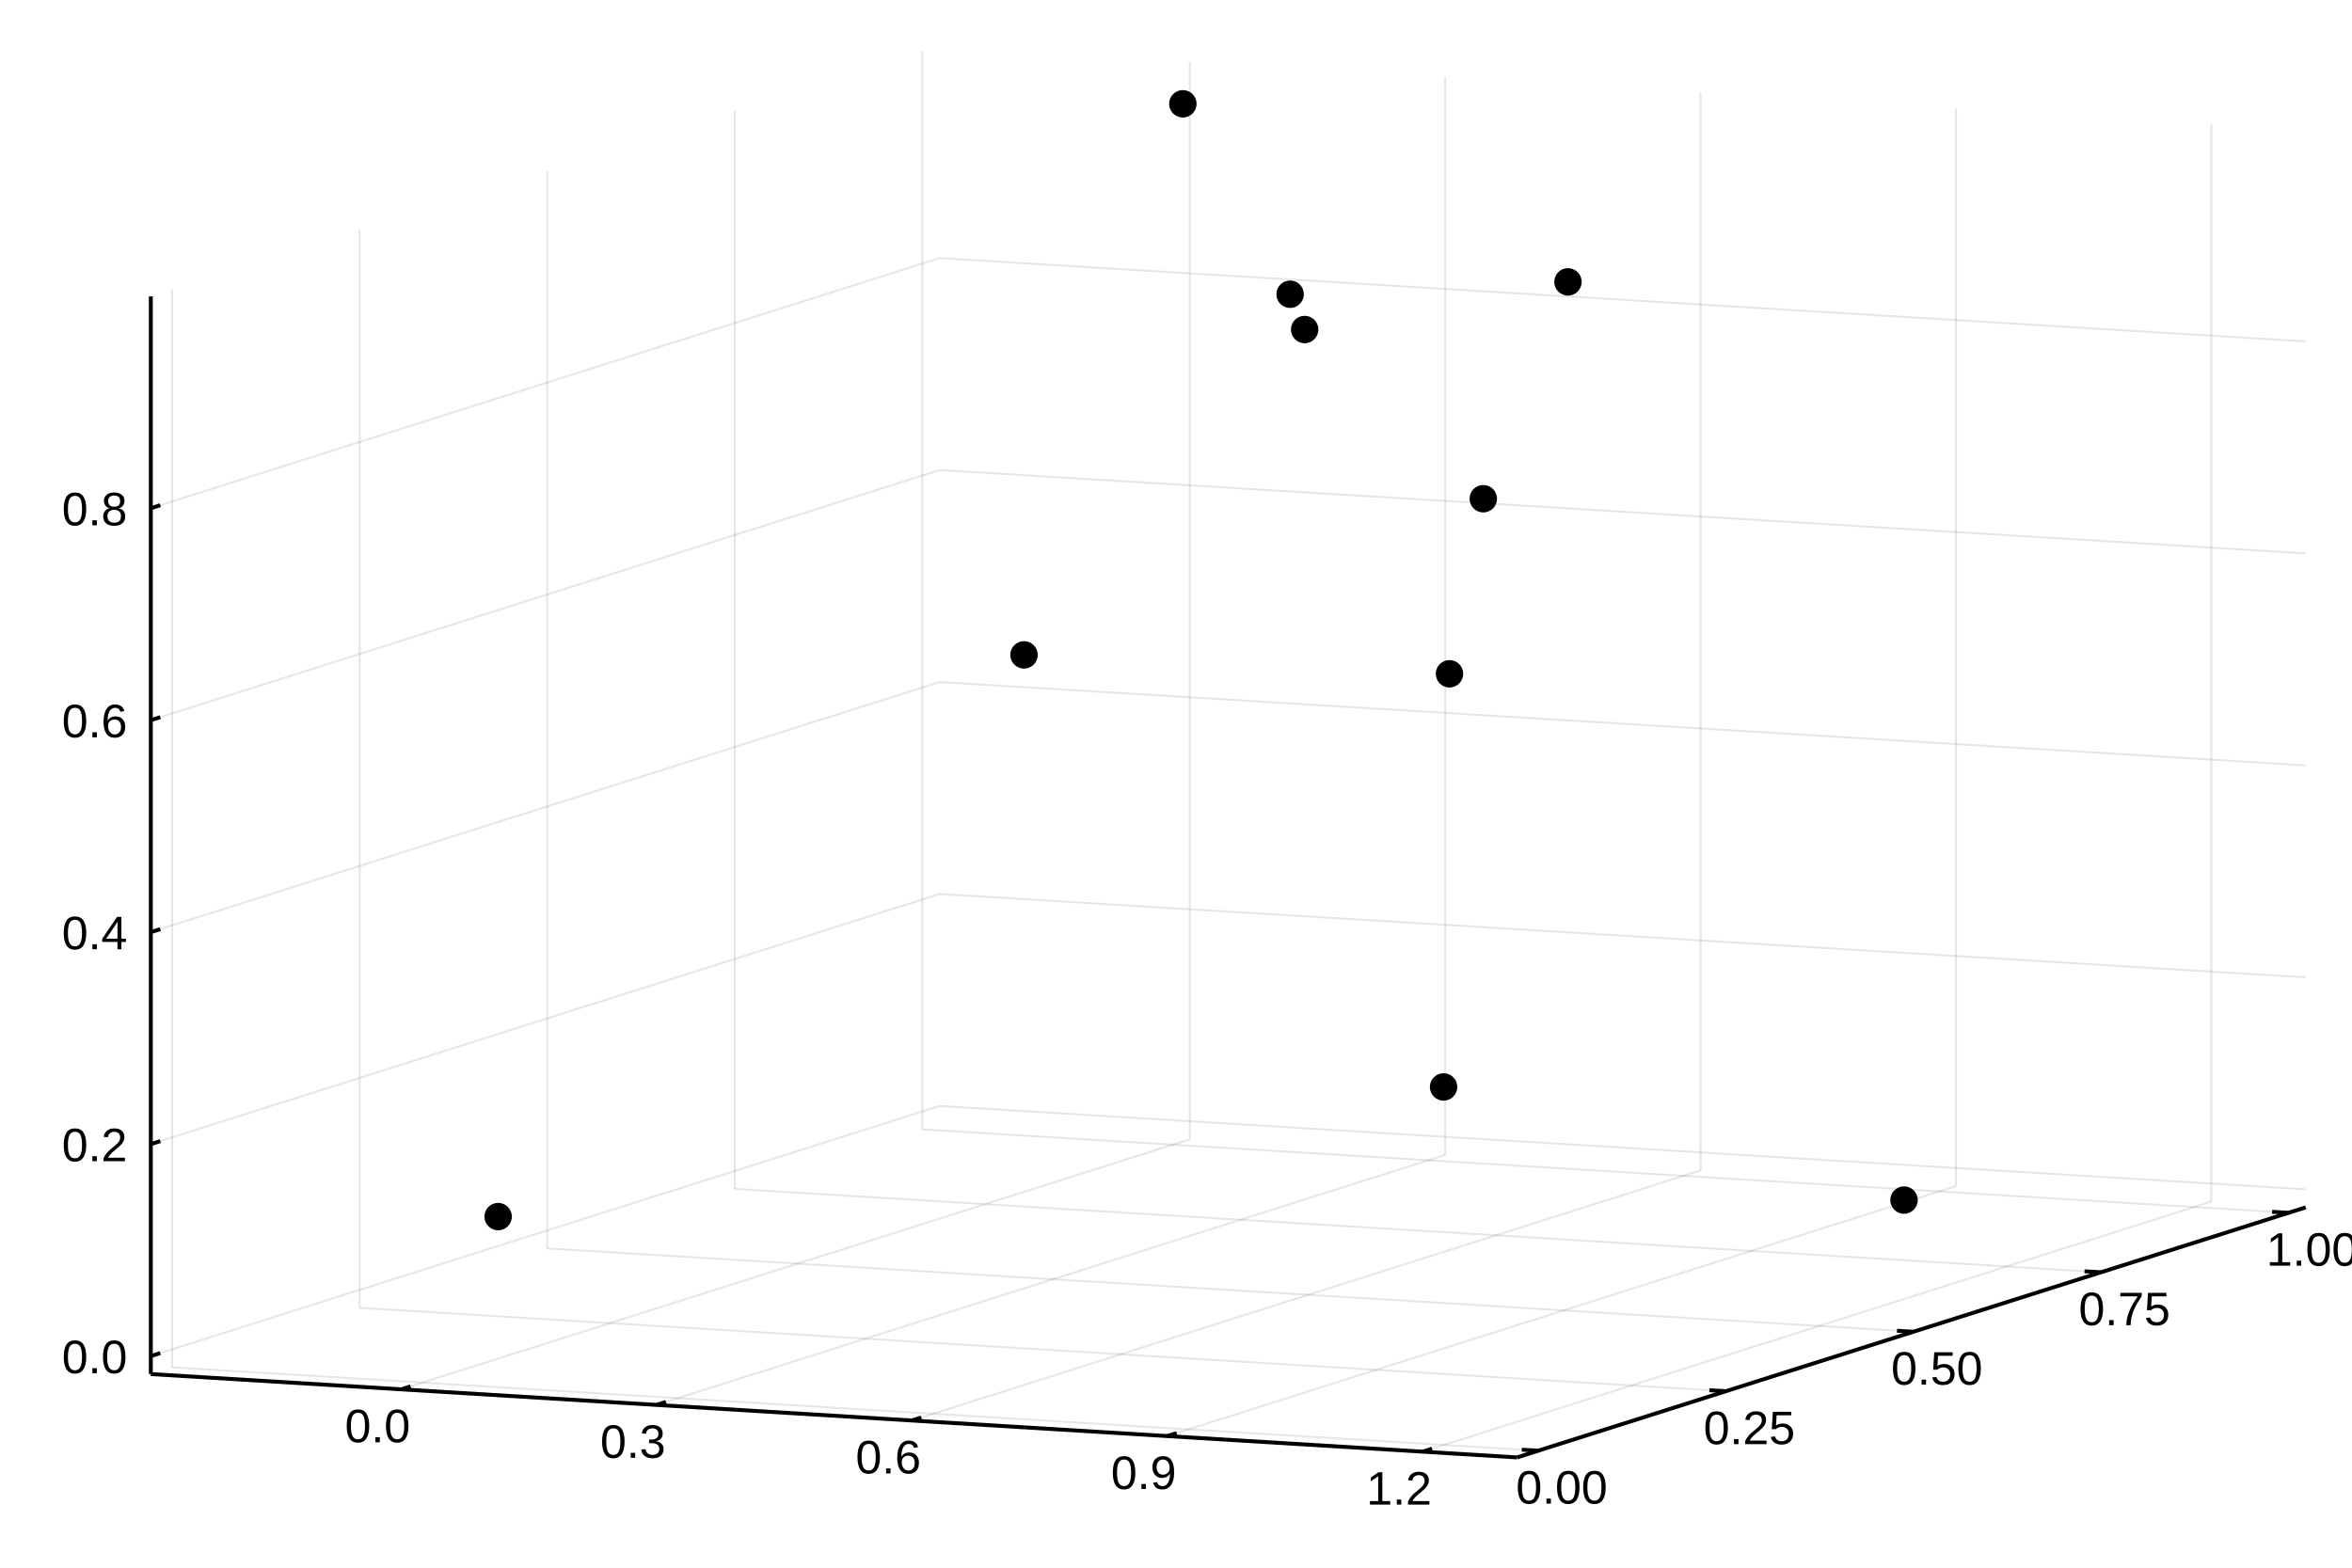
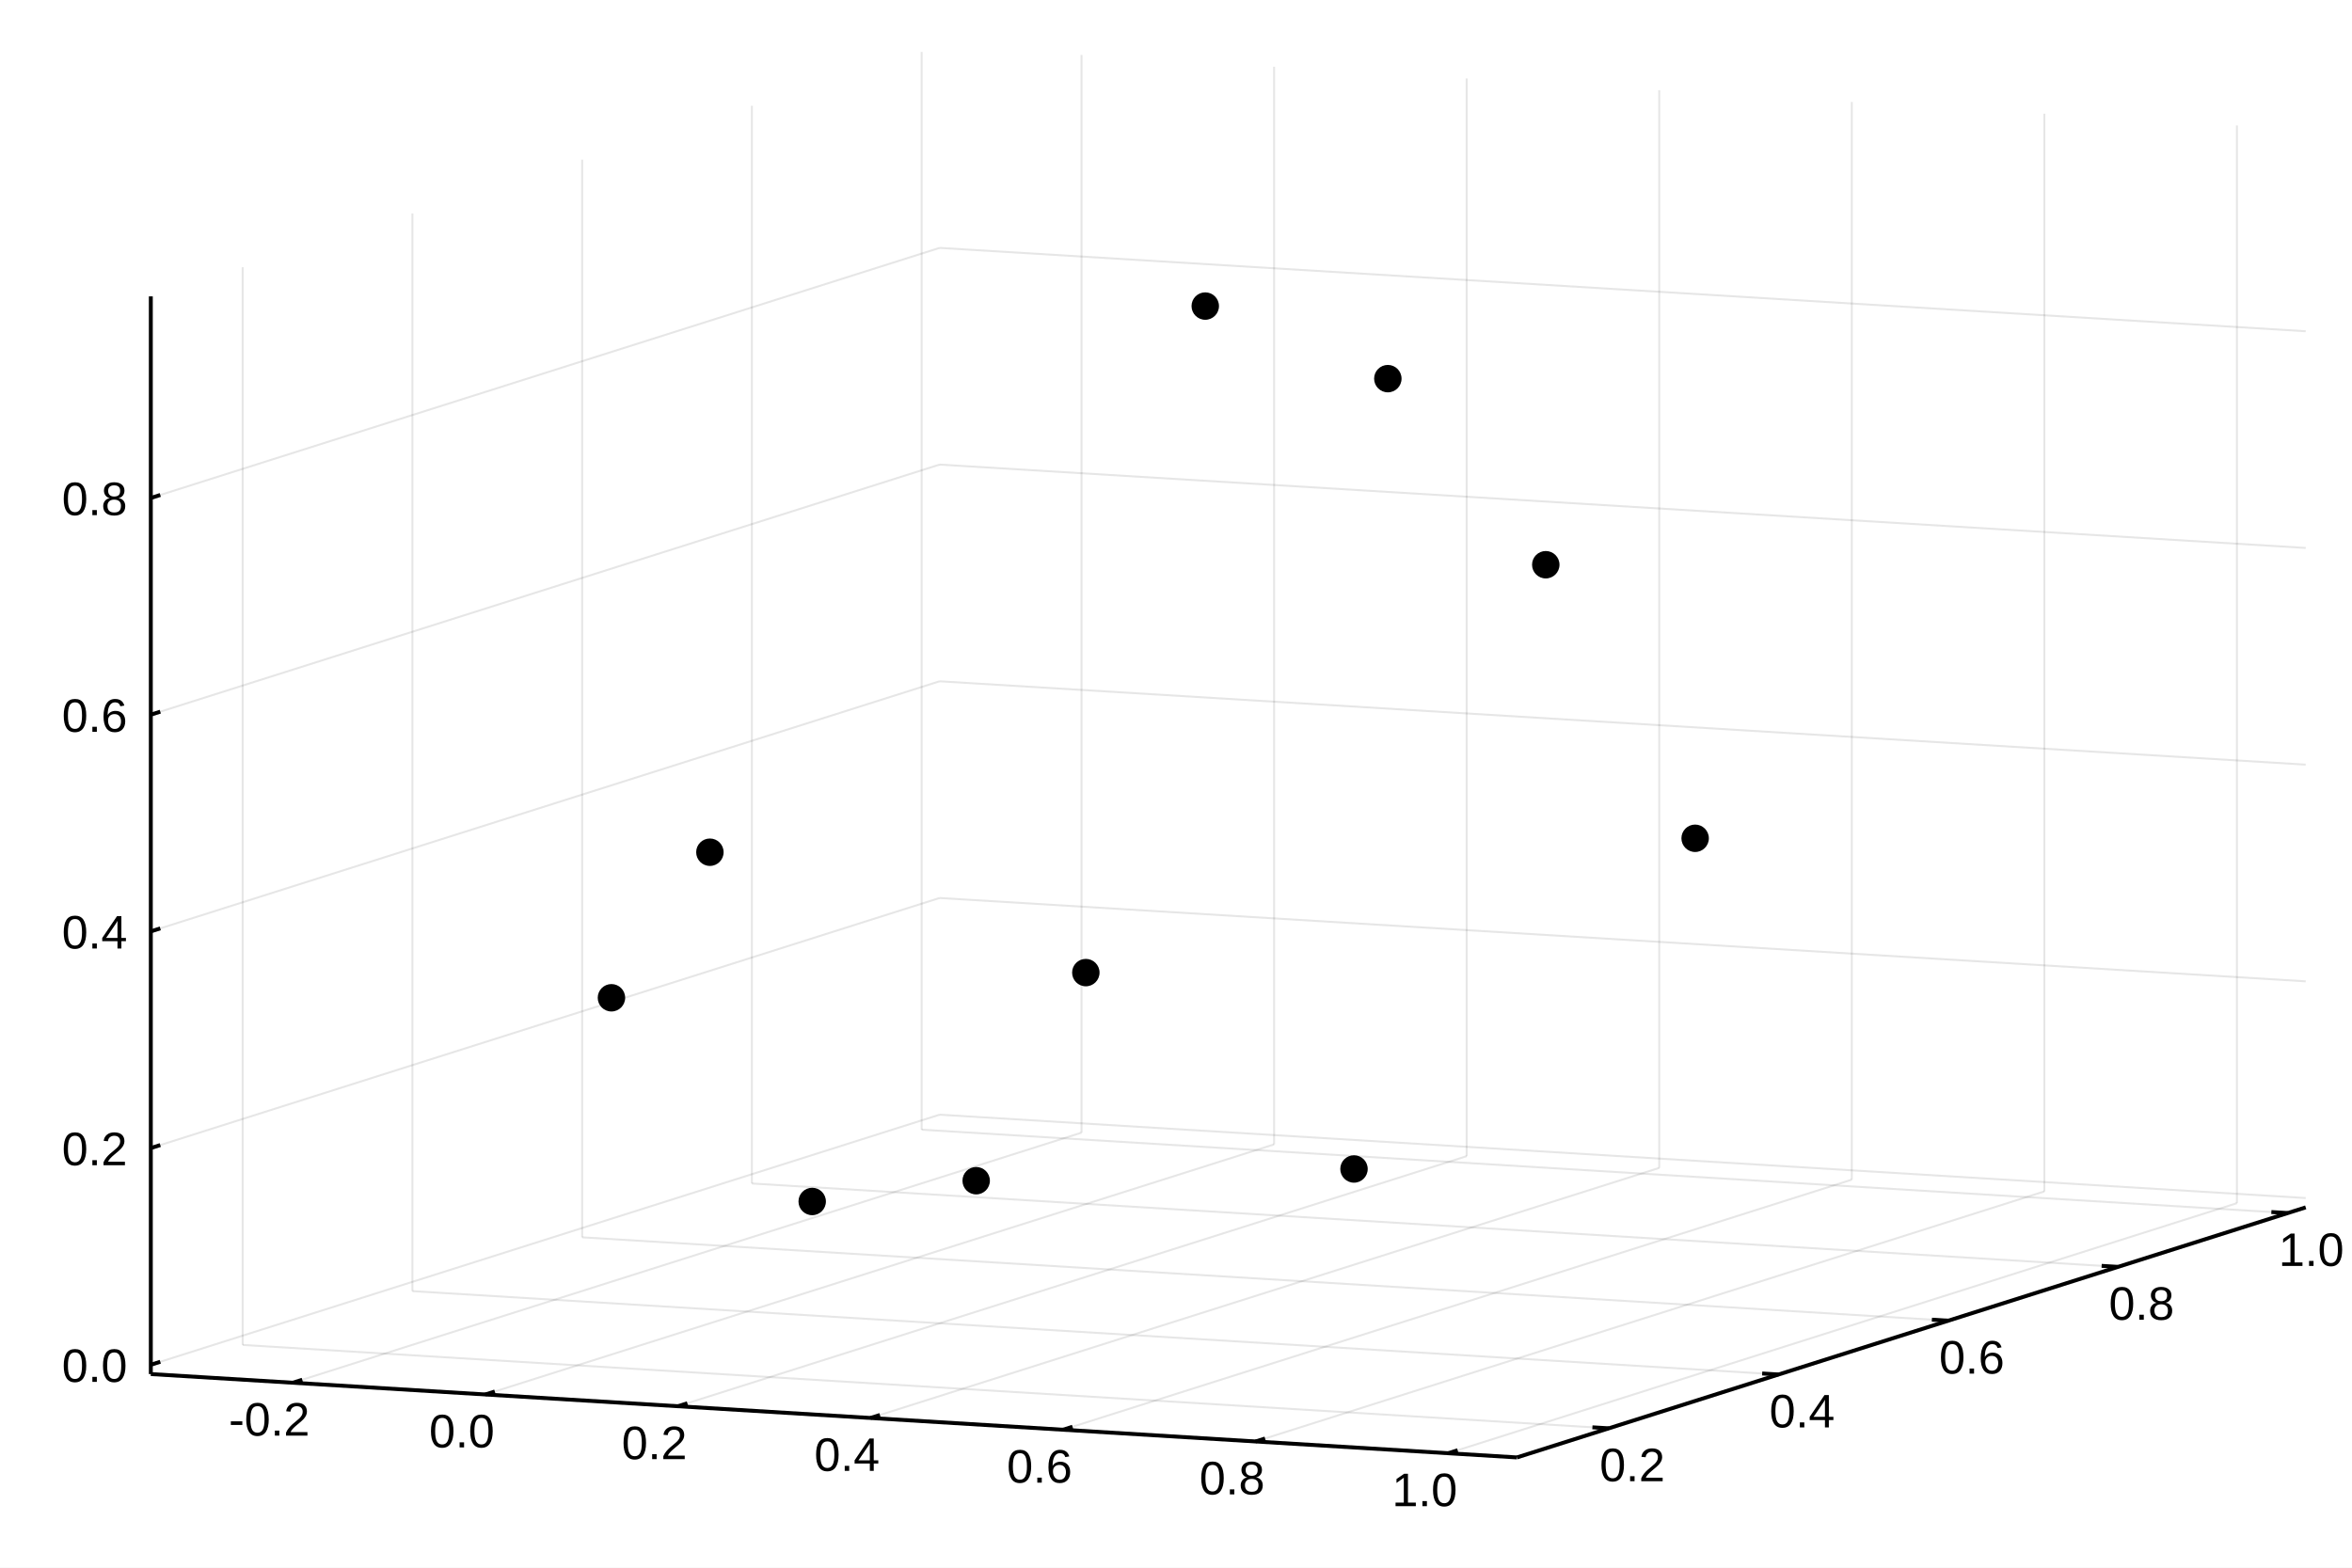
<svg xmlns="http://www.w3.org/2000/svg" width="600" height="400" viewBox="0 0 2400 1600">
  <defs>
-     <clipPath id="clip2700">
+     <clipPath id="clip9500">
      <rect x="0" y="0" width="2400" height="1600" />
    </clipPath>
  </defs>
-   <path clip-path="url(#clip2700)" d=" M0 1600 L2400 1600 L2400 0 L0 0  Z   " fill="#ffffff" fill-rule="evenodd" fill-opacity="1" />
+   <path clip-path="url(#clip9500)" d=" M0 1600 L2400 1600 L2400 0 L0 0  Z   " fill="#ffffff" fill-rule="evenodd" fill-opacity="1" />
  <defs>
-     <clipPath id="clip2701">
+     <clipPath id="clip9501">
      <rect x="480" y="0" width="1681" height="1600" />
    </clipPath>
  </defs>
  <defs>
-     <clipPath id="clip2702">
+     <clipPath id="clip9502">
      <rect x="153" y="47" width="2200" height="1441" />
    </clipPath>
  </defs>
-   <path clip-path="url(#clip2702)" d=" M153.898 1402.4 L153.898 302.48 L958.736 47.244 L2352.76 132.323 L2352.76 1232.24 L1547.92 1487.47 L153.898 1402.4  Z   " fill="#ffffff" fill-rule="evenodd" fill-opacity="1" />
-   <polyline clip-path="url(#clip2702)" style="stroke:#000000; stroke-width:2; stroke-opacity:0.1; fill:none" points="   409.292,1417.98 1214.13,1162.75    " />
-   <polyline clip-path="url(#clip2702)" style="stroke:#000000; stroke-width:2; stroke-opacity:0.1; fill:none" points="   1214.13,1162.75 1214.13,62.831    " />
-   <polyline clip-path="url(#clip2702)" style="stroke:#000000; stroke-width:2; stroke-opacity:0.1; fill:none" points="   669.869,1433.89 1474.71,1178.65    " />
-   <polyline clip-path="url(#clip2702)" style="stroke:#000000; stroke-width:2; stroke-opacity:0.1; fill:none" points="   1474.71,1178.65 1474.71,78.734    " />
-   <polyline clip-path="url(#clip2702)" style="stroke:#000000; stroke-width:2; stroke-opacity:0.1; fill:none" points="   930.446,1449.79 1735.28,1194.55    " />
-   <polyline clip-path="url(#clip2702)" style="stroke:#000000; stroke-width:2; stroke-opacity:0.1; fill:none" points="   1735.28,1194.55 1735.28,94.638    " />
-   <polyline clip-path="url(#clip2702)" style="stroke:#000000; stroke-width:2; stroke-opacity:0.1; fill:none" points="   1191.02,1465.69 1995.86,1210.46    " />
-   <polyline clip-path="url(#clip2702)" style="stroke:#000000; stroke-width:2; stroke-opacity:0.1; fill:none" points="   1995.86,1210.46 1995.86,110.541    " />
-   <polyline clip-path="url(#clip2702)" style="stroke:#000000; stroke-width:2; stroke-opacity:0.1; fill:none" points="   1451.6,1481.6 2256.44,1226.36    " />
-   <polyline clip-path="url(#clip2702)" style="stroke:#000000; stroke-width:2; stroke-opacity:0.1; fill:none" points="   2256.44,1226.36 2256.44,126.444    " />
-   <polyline clip-path="url(#clip2702)" style="stroke:#000000; stroke-width:2; stroke-opacity:0.1; fill:none" points="   1569.61,1480.6 175.589,1395.52    " />
-   <polyline clip-path="url(#clip2702)" style="stroke:#000000; stroke-width:2; stroke-opacity:0.1; fill:none" points="   175.589,1395.52 175.589,295.602    " />
-   <polyline clip-path="url(#clip2702)" style="stroke:#000000; stroke-width:2; stroke-opacity:0.1; fill:none" points="   1761.02,1419.9 366.997,1334.82    " />
-   <polyline clip-path="url(#clip2702)" style="stroke:#000000; stroke-width:2; stroke-opacity:0.1; fill:none" points="   366.997,1334.82 366.997,234.901    " />
-   <polyline clip-path="url(#clip2702)" style="stroke:#000000; stroke-width:2; stroke-opacity:0.1; fill:none" points="   1952.42,1359.19 558.405,1274.12    " />
-   <polyline clip-path="url(#clip2702)" style="stroke:#000000; stroke-width:2; stroke-opacity:0.1; fill:none" points="   558.405,1274.12 558.405,174.2    " />
-   <polyline clip-path="url(#clip2702)" style="stroke:#000000; stroke-width:2; stroke-opacity:0.1; fill:none" points="   2143.83,1298.49 749.813,1213.41    " />
-   <polyline clip-path="url(#clip2702)" style="stroke:#000000; stroke-width:2; stroke-opacity:0.1; fill:none" points="   749.813,1213.41 749.813,113.499    " />
-   <polyline clip-path="url(#clip2702)" style="stroke:#000000; stroke-width:2; stroke-opacity:0.1; fill:none" points="   2335.24,1237.79 941.221,1152.71    " />
-   <polyline clip-path="url(#clip2702)" style="stroke:#000000; stroke-width:2; stroke-opacity:0.1; fill:none" points="   941.221,1152.71 941.221,52.799    " />
-   <polyline clip-path="url(#clip2702)" style="stroke:#000000; stroke-width:2; stroke-opacity:0.1; fill:none" points="   153.898,1384.02 958.736,1128.79    " />
-   <polyline clip-path="url(#clip2702)" style="stroke:#000000; stroke-width:2; stroke-opacity:0.1; fill:none" points="   958.736,1128.79 2352.76,1213.87    " />
-   <polyline clip-path="url(#clip2702)" style="stroke:#000000; stroke-width:2; stroke-opacity:0.1; fill:none" points="   153.898,1167.68 958.736,912.444    " />
-   <polyline clip-path="url(#clip2702)" style="stroke:#000000; stroke-width:2; stroke-opacity:0.1; fill:none" points="   958.736,912.444 2352.76,997.523    " />
-   <polyline clip-path="url(#clip2702)" style="stroke:#000000; stroke-width:2; stroke-opacity:0.1; fill:none" points="   153.898,951.338 958.736,696.101    " />
-   <polyline clip-path="url(#clip2702)" style="stroke:#000000; stroke-width:2; stroke-opacity:0.1; fill:none" points="   958.736,696.101 2352.76,781.18    " />
-   <polyline clip-path="url(#clip2702)" style="stroke:#000000; stroke-width:2; stroke-opacity:0.1; fill:none" points="   153.898,734.995 958.736,479.758    " />
-   <polyline clip-path="url(#clip2702)" style="stroke:#000000; stroke-width:2; stroke-opacity:0.1; fill:none" points="   958.736,479.758 2352.76,564.837    " />
-   <polyline clip-path="url(#clip2702)" style="stroke:#000000; stroke-width:2; stroke-opacity:0.1; fill:none" points="   153.898,518.652 958.736,263.416    " />
-   <polyline clip-path="url(#clip2702)" style="stroke:#000000; stroke-width:2; stroke-opacity:0.1; fill:none" points="   958.736,263.416 2352.76,348.494    " />
-   <polyline clip-path="url(#clip2700)" style="stroke:#000000; stroke-width:4; stroke-opacity:1; fill:none" points="   153.898,1402.4 1547.92,1487.47    " />
-   <polyline clip-path="url(#clip2700)" style="stroke:#000000; stroke-width:4; stroke-opacity:1; fill:none" points="   1547.92,1487.47 2352.76,1232.24    " />
-   <polyline clip-path="url(#clip2700)" style="stroke:#000000; stroke-width:4; stroke-opacity:1; fill:none" points="   153.898,1402.4 153.898,302.48    " />
-   <polyline clip-path="url(#clip2700)" style="stroke:#000000; stroke-width:4; stroke-opacity:1; fill:none" points="   409.292,1417.98 418.95,1414.92    " />
-   <polyline clip-path="url(#clip2700)" style="stroke:#000000; stroke-width:4; stroke-opacity:1; fill:none" points="   669.869,1433.89 679.527,1430.82    " />
-   <polyline clip-path="url(#clip2700)" style="stroke:#000000; stroke-width:4; stroke-opacity:1; fill:none" points="   930.446,1449.79 940.104,1446.73    " />
-   <polyline clip-path="url(#clip2700)" style="stroke:#000000; stroke-width:4; stroke-opacity:1; fill:none" points="   1191.02,1465.69 1200.68,1462.63    " />
-   <polyline clip-path="url(#clip2700)" style="stroke:#000000; stroke-width:4; stroke-opacity:1; fill:none" points="   1451.6,1481.6 1461.26,1478.53    " />
-   <polyline clip-path="url(#clip2700)" style="stroke:#000000; stroke-width:4; stroke-opacity:1; fill:none" points="   1569.61,1480.6 1552.88,1479.57    " />
-   <polyline clip-path="url(#clip2700)" style="stroke:#000000; stroke-width:4; stroke-opacity:1; fill:none" points="   1761.02,1419.9 1744.29,1418.87    " />
-   <polyline clip-path="url(#clip2700)" style="stroke:#000000; stroke-width:4; stroke-opacity:1; fill:none" points="   1952.42,1359.19 1935.7,1358.17    " />
-   <polyline clip-path="url(#clip2700)" style="stroke:#000000; stroke-width:4; stroke-opacity:1; fill:none" points="   2143.83,1298.49 2127.1,1297.47    " />
-   <polyline clip-path="url(#clip2700)" style="stroke:#000000; stroke-width:4; stroke-opacity:1; fill:none" points="   2335.24,1237.79 2318.51,1236.77    " />
-   <polyline clip-path="url(#clip2700)" style="stroke:#000000; stroke-width:4; stroke-opacity:1; fill:none" points="   153.898,1384.02 163.556,1380.96    " />
-   <polyline clip-path="url(#clip2700)" style="stroke:#000000; stroke-width:4; stroke-opacity:1; fill:none" points="   153.898,1167.68 163.556,1164.62    " />
-   <polyline clip-path="url(#clip2700)" style="stroke:#000000; stroke-width:4; stroke-opacity:1; fill:none" points="   153.898,951.338 163.556,948.275    " />
-   <polyline clip-path="url(#clip2700)" style="stroke:#000000; stroke-width:4; stroke-opacity:1; fill:none" points="   153.898,734.995 163.556,731.932    " />
-   <polyline clip-path="url(#clip2700)" style="stroke:#000000; stroke-width:4; stroke-opacity:1; fill:none" points="   153.898,518.652 163.556,515.589    " />
-   <g clip-path="url(#clip2700)">
-     <text style="fill:#000000; fill-opacity:1; font-family:Arial,Helvetica Neue,Helvetica,sans-serif; font-size:48px; text-anchor:middle;" transform="rotate(0, 385.292, 1471.98)" x="385.292" y="1471.98">0.0</text>
+   <path clip-path="url(#clip9502)" d=" M153.898 1402.4 L153.898 302.48 L958.736 47.244 L2352.76 132.323 L2352.76 1232.24 L1547.92 1487.47 L153.898 1402.4  Z   " fill="#ffffff" fill-rule="evenodd" fill-opacity="1" />
+   <polyline clip-path="url(#clip9502)" style="stroke:#000000; stroke-width:2; stroke-opacity:0.1; fill:none" points="   298.761,1411.24 1103.6,1156    " />
+   <polyline clip-path="url(#clip9502)" style="stroke:#000000; stroke-width:2; stroke-opacity:0.1; fill:none" points="   1103.6,1156 1103.6,56.085    " />
+   <polyline clip-path="url(#clip9502)" style="stroke:#000000; stroke-width:2; stroke-opacity:0.1; fill:none" points="   495.258,1423.23 1300.1,1167.99    " />
+   <polyline clip-path="url(#clip9502)" style="stroke:#000000; stroke-width:2; stroke-opacity:0.1; fill:none" points="   1300.1,1167.99 1300.1,68.078    " />
+   <polyline clip-path="url(#clip9502)" style="stroke:#000000; stroke-width:2; stroke-opacity:0.1; fill:none" points="   691.755,1435.22 1496.59,1179.99    " />
+   <polyline clip-path="url(#clip9502)" style="stroke:#000000; stroke-width:2; stroke-opacity:0.1; fill:none" points="   1496.59,1179.99 1496.59,80.07    " />
+   <polyline clip-path="url(#clip9502)" style="stroke:#000000; stroke-width:2; stroke-opacity:0.1; fill:none" points="   888.252,1447.21 1693.09,1191.98    " />
+   <polyline clip-path="url(#clip9502)" style="stroke:#000000; stroke-width:2; stroke-opacity:0.1; fill:none" points="   1693.09,1191.98 1693.09,92.063    " />
+   <polyline clip-path="url(#clip9502)" style="stroke:#000000; stroke-width:2; stroke-opacity:0.1; fill:none" points="   1084.75,1459.21 1889.59,1203.97    " />
+   <polyline clip-path="url(#clip9502)" style="stroke:#000000; stroke-width:2; stroke-opacity:0.1; fill:none" points="   1889.59,1203.97 1889.59,104.055    " />
+   <polyline clip-path="url(#clip9502)" style="stroke:#000000; stroke-width:2; stroke-opacity:0.1; fill:none" points="   1281.25,1471.2 2086.08,1215.96    " />
+   <polyline clip-path="url(#clip9502)" style="stroke:#000000; stroke-width:2; stroke-opacity:0.1; fill:none" points="   2086.08,1215.96 2086.08,116.048    " />
+   <polyline clip-path="url(#clip9502)" style="stroke:#000000; stroke-width:2; stroke-opacity:0.1; fill:none" points="   1477.74,1483.19 2282.58,1227.96    " />
+   <polyline clip-path="url(#clip9502)" style="stroke:#000000; stroke-width:2; stroke-opacity:0.1; fill:none" points="   2282.58,1227.96 2282.58,128.04    " />
+   <polyline clip-path="url(#clip9502)" style="stroke:#000000; stroke-width:2; stroke-opacity:0.1; fill:none" points="   1641.64,1457.75 247.623,1372.67    " />
+   <polyline clip-path="url(#clip9502)" style="stroke:#000000; stroke-width:2; stroke-opacity:0.1; fill:none" points="   247.623,1372.67 247.623,272.758    " />
+   <polyline clip-path="url(#clip9502)" style="stroke:#000000; stroke-width:2; stroke-opacity:0.1; fill:none" points="   1814.85,1402.82 420.828,1317.75    " />
+   <polyline clip-path="url(#clip9502)" style="stroke:#000000; stroke-width:2; stroke-opacity:0.1; fill:none" points="   420.828,1317.75 420.828,217.83    " />
+   <polyline clip-path="url(#clip9502)" style="stroke:#000000; stroke-width:2; stroke-opacity:0.1; fill:none" points="   1988.05,1347.9 594.032,1262.82    " />
+   <polyline clip-path="url(#clip9502)" style="stroke:#000000; stroke-width:2; stroke-opacity:0.1; fill:none" points="   594.032,1262.82 594.032,162.902    " />
+   <polyline clip-path="url(#clip9502)" style="stroke:#000000; stroke-width:2; stroke-opacity:0.1; fill:none" points="   2161.26,1292.97 767.237,1207.89    " />
+   <polyline clip-path="url(#clip9502)" style="stroke:#000000; stroke-width:2; stroke-opacity:0.1; fill:none" points="   767.237,1207.89 767.237,107.974    " />
+   <polyline clip-path="url(#clip9502)" style="stroke:#000000; stroke-width:2; stroke-opacity:0.1; fill:none" points="   2334.46,1238.04 940.442,1152.96    " />
+   <polyline clip-path="url(#clip9502)" style="stroke:#000000; stroke-width:2; stroke-opacity:0.1; fill:none" points="   940.442,1152.96 940.442,53.045    " />
+   <polyline clip-path="url(#clip9502)" style="stroke:#000000; stroke-width:2; stroke-opacity:0.1; fill:none" points="   153.898,1392.9 958.736,1137.66    " />
+   <polyline clip-path="url(#clip9502)" style="stroke:#000000; stroke-width:2; stroke-opacity:0.1; fill:none" points="   958.736,1137.66 2352.76,1222.74    " />
+   <polyline clip-path="url(#clip9502)" style="stroke:#000000; stroke-width:2; stroke-opacity:0.1; fill:none" points="   153.898,1171.73 958.736,916.496    " />
+   <polyline clip-path="url(#clip9502)" style="stroke:#000000; stroke-width:2; stroke-opacity:0.1; fill:none" points="   958.736,916.496 2352.76,1001.57    " />
+   <polyline clip-path="url(#clip9502)" style="stroke:#000000; stroke-width:2; stroke-opacity:0.1; fill:none" points="   153.898,950.567 958.736,695.33    " />
+   <polyline clip-path="url(#clip9502)" style="stroke:#000000; stroke-width:2; stroke-opacity:0.1; fill:none" points="   958.736,695.33 2352.76,780.409    " />
+   <polyline clip-path="url(#clip9502)" style="stroke:#000000; stroke-width:2; stroke-opacity:0.1; fill:none" points="   153.898,729.401 958.736,474.165    " />
+   <polyline clip-path="url(#clip9502)" style="stroke:#000000; stroke-width:2; stroke-opacity:0.1; fill:none" points="   958.736,474.165 2352.76,559.244    " />
+   <polyline clip-path="url(#clip9502)" style="stroke:#000000; stroke-width:2; stroke-opacity:0.1; fill:none" points="   153.898,508.236 958.736,253    " />
+   <polyline clip-path="url(#clip9502)" style="stroke:#000000; stroke-width:2; stroke-opacity:0.1; fill:none" points="   958.736,253 2352.76,338.079    " />
+   <polyline clip-path="url(#clip9500)" style="stroke:#000000; stroke-width:4; stroke-opacity:1; fill:none" points="   153.898,1402.4 1547.92,1487.47    " />
+   <polyline clip-path="url(#clip9500)" style="stroke:#000000; stroke-width:4; stroke-opacity:1; fill:none" points="   1547.92,1487.47 2352.76,1232.24    " />
+   <polyline clip-path="url(#clip9500)" style="stroke:#000000; stroke-width:4; stroke-opacity:1; fill:none" points="   153.898,1402.4 153.898,302.48    " />
+   <polyline clip-path="url(#clip9500)" style="stroke:#000000; stroke-width:4; stroke-opacity:1; fill:none" points="   298.761,1411.24 308.419,1408.17    " />
+   <polyline clip-path="url(#clip9500)" style="stroke:#000000; stroke-width:4; stroke-opacity:1; fill:none" points="   495.258,1423.23 504.916,1420.17    " />
+   <polyline clip-path="url(#clip9500)" style="stroke:#000000; stroke-width:4; stroke-opacity:1; fill:none" points="   691.755,1435.22 701.413,1432.16    " />
+   <polyline clip-path="url(#clip9500)" style="stroke:#000000; stroke-width:4; stroke-opacity:1; fill:none" points="   888.252,1447.21 897.91,1444.15    " />
+   <polyline clip-path="url(#clip9500)" style="stroke:#000000; stroke-width:4; stroke-opacity:1; fill:none" points="   1084.75,1459.21 1094.41,1456.14    " />
+   <polyline clip-path="url(#clip9500)" style="stroke:#000000; stroke-width:4; stroke-opacity:1; fill:none" points="   1281.25,1471.2 1290.9,1468.14    " />
+   <polyline clip-path="url(#clip9500)" style="stroke:#000000; stroke-width:4; stroke-opacity:1; fill:none" points="   1477.74,1483.19 1487.4,1480.13    " />
+   <polyline clip-path="url(#clip9500)" style="stroke:#000000; stroke-width:4; stroke-opacity:1; fill:none" points="   1641.64,1457.75 1624.91,1456.73    " />
+   <polyline clip-path="url(#clip9500)" style="stroke:#000000; stroke-width:4; stroke-opacity:1; fill:none" points="   1814.85,1402.82 1798.12,1401.8    " />
+   <polyline clip-path="url(#clip9500)" style="stroke:#000000; stroke-width:4; stroke-opacity:1; fill:none" points="   1988.05,1347.9 1971.32,1346.87    " />
+   <polyline clip-path="url(#clip9500)" style="stroke:#000000; stroke-width:4; stroke-opacity:1; fill:none" points="   2161.26,1292.97 2144.53,1291.95    " />
+   <polyline clip-path="url(#clip9500)" style="stroke:#000000; stroke-width:4; stroke-opacity:1; fill:none" points="   2334.46,1238.04 2317.73,1237.02    " />
+   <polyline clip-path="url(#clip9500)" style="stroke:#000000; stroke-width:4; stroke-opacity:1; fill:none" points="   153.898,1392.9 163.556,1389.83    " />
+   <polyline clip-path="url(#clip9500)" style="stroke:#000000; stroke-width:4; stroke-opacity:1; fill:none" points="   153.898,1171.73 163.556,1168.67    " />
+   <polyline clip-path="url(#clip9500)" style="stroke:#000000; stroke-width:4; stroke-opacity:1; fill:none" points="   153.898,950.567 163.556,947.504    " />
+   <polyline clip-path="url(#clip9500)" style="stroke:#000000; stroke-width:4; stroke-opacity:1; fill:none" points="   153.898,729.401 163.556,726.339    " />
+   <polyline clip-path="url(#clip9500)" style="stroke:#000000; stroke-width:4; stroke-opacity:1; fill:none" points="   153.898,508.236 163.556,505.173    " />
+   <g clip-path="url(#clip9500)">
+     <text style="fill:#000000; fill-opacity:1; font-family:Arial,Helvetica Neue,Helvetica,sans-serif; font-size:48px; text-anchor:middle;" transform="rotate(0, 274.761, 1465.24)" x="274.761" y="1465.24">-0.2</text>
  </g>
-   <g clip-path="url(#clip2700)">
-     <text style="fill:#000000; fill-opacity:1; font-family:Arial,Helvetica Neue,Helvetica,sans-serif; font-size:48px; text-anchor:middle;" transform="rotate(0, 645.869, 1487.89)" x="645.869" y="1487.89">0.3</text>
+   <g clip-path="url(#clip9500)">
+     <text style="fill:#000000; fill-opacity:1; font-family:Arial,Helvetica Neue,Helvetica,sans-serif; font-size:48px; text-anchor:middle;" transform="rotate(0, 471.258, 1477.23)" x="471.258" y="1477.23">0.0</text>
  </g>
-   <g clip-path="url(#clip2700)">
-     <text style="fill:#000000; fill-opacity:1; font-family:Arial,Helvetica Neue,Helvetica,sans-serif; font-size:48px; text-anchor:middle;" transform="rotate(0, 906.446, 1503.79)" x="906.446" y="1503.79">0.6</text>
+   <g clip-path="url(#clip9500)">
+     <text style="fill:#000000; fill-opacity:1; font-family:Arial,Helvetica Neue,Helvetica,sans-serif; font-size:48px; text-anchor:middle;" transform="rotate(0, 667.755, 1489.22)" x="667.755" y="1489.22">0.2</text>
  </g>
-   <g clip-path="url(#clip2700)">
-     <text style="fill:#000000; fill-opacity:1; font-family:Arial,Helvetica Neue,Helvetica,sans-serif; font-size:48px; text-anchor:middle;" transform="rotate(0, 1167.02, 1519.69)" x="1167.02" y="1519.69">0.9</text>
+   <g clip-path="url(#clip9500)">
+     <text style="fill:#000000; fill-opacity:1; font-family:Arial,Helvetica Neue,Helvetica,sans-serif; font-size:48px; text-anchor:middle;" transform="rotate(0, 864.252, 1501.21)" x="864.252" y="1501.21">0.4</text>
  </g>
-   <g clip-path="url(#clip2700)">
-     <text style="fill:#000000; fill-opacity:1; font-family:Arial,Helvetica Neue,Helvetica,sans-serif; font-size:48px; text-anchor:middle;" transform="rotate(0, 1427.6, 1535.6)" x="1427.6" y="1535.6">1.2</text>
+   <g clip-path="url(#clip9500)">
+     <text style="fill:#000000; fill-opacity:1; font-family:Arial,Helvetica Neue,Helvetica,sans-serif; font-size:48px; text-anchor:middle;" transform="rotate(0, 1060.75, 1513.21)" x="1060.75" y="1513.21">0.6</text>
  </g>
-   <g clip-path="url(#clip2700)">
-     <text style="fill:#000000; fill-opacity:1; font-family:Arial,Helvetica Neue,Helvetica,sans-serif; font-size:48px; text-anchor:middle;" transform="rotate(0, 1593.61, 1534.6)" x="1593.61" y="1534.6">0.00</text>
+   <g clip-path="url(#clip9500)">
+     <text style="fill:#000000; fill-opacity:1; font-family:Arial,Helvetica Neue,Helvetica,sans-serif; font-size:48px; text-anchor:middle;" transform="rotate(0, 1257.25, 1525.2)" x="1257.25" y="1525.2">0.8</text>
  </g>
-   <g clip-path="url(#clip2700)">
-     <text style="fill:#000000; fill-opacity:1; font-family:Arial,Helvetica Neue,Helvetica,sans-serif; font-size:48px; text-anchor:middle;" transform="rotate(0, 1785.02, 1473.9)" x="1785.02" y="1473.9">0.25</text>
+   <g clip-path="url(#clip9500)">
+     <text style="fill:#000000; fill-opacity:1; font-family:Arial,Helvetica Neue,Helvetica,sans-serif; font-size:48px; text-anchor:middle;" transform="rotate(0, 1453.74, 1537.19)" x="1453.74" y="1537.19">1.0</text>
  </g>
-   <g clip-path="url(#clip2700)">
-     <text style="fill:#000000; fill-opacity:1; font-family:Arial,Helvetica Neue,Helvetica,sans-serif; font-size:48px; text-anchor:middle;" transform="rotate(0, 1976.42, 1413.19)" x="1976.42" y="1413.19">0.50</text>
+   <g clip-path="url(#clip9500)">
+     <text style="fill:#000000; fill-opacity:1; font-family:Arial,Helvetica Neue,Helvetica,sans-serif; font-size:48px; text-anchor:middle;" transform="rotate(0, 1665.64, 1511.75)" x="1665.64" y="1511.75">0.2</text>
  </g>
-   <g clip-path="url(#clip2700)">
-     <text style="fill:#000000; fill-opacity:1; font-family:Arial,Helvetica Neue,Helvetica,sans-serif; font-size:48px; text-anchor:middle;" transform="rotate(0, 2167.83, 1352.49)" x="2167.83" y="1352.49">0.75</text>
+   <g clip-path="url(#clip9500)">
+     <text style="fill:#000000; fill-opacity:1; font-family:Arial,Helvetica Neue,Helvetica,sans-serif; font-size:48px; text-anchor:middle;" transform="rotate(0, 1838.85, 1456.82)" x="1838.85" y="1456.82">0.4</text>
  </g>
-   <g clip-path="url(#clip2700)">
-     <text style="fill:#000000; fill-opacity:1; font-family:Arial,Helvetica Neue,Helvetica,sans-serif; font-size:48px; text-anchor:middle;" transform="rotate(0, 2359.24, 1291.79)" x="2359.24" y="1291.79">1.00</text>
+   <g clip-path="url(#clip9500)">
+     <text style="fill:#000000; fill-opacity:1; font-family:Arial,Helvetica Neue,Helvetica,sans-serif; font-size:48px; text-anchor:middle;" transform="rotate(0, 2012.05, 1401.9)" x="2012.05" y="1401.9">0.6</text>
  </g>
-   <g clip-path="url(#clip2700)">
-     <text style="fill:#000000; fill-opacity:1; font-family:Arial,Helvetica Neue,Helvetica,sans-serif; font-size:48px; text-anchor:end;" transform="rotate(0, 129.898, 1401.52)" x="129.898" y="1401.52">0.0</text>
+   <g clip-path="url(#clip9500)">
+     <text style="fill:#000000; fill-opacity:1; font-family:Arial,Helvetica Neue,Helvetica,sans-serif; font-size:48px; text-anchor:middle;" transform="rotate(0, 2185.26, 1346.97)" x="2185.26" y="1346.97">0.8</text>
  </g>
-   <g clip-path="url(#clip2700)">
-     <text style="fill:#000000; fill-opacity:1; font-family:Arial,Helvetica Neue,Helvetica,sans-serif; font-size:48px; text-anchor:end;" transform="rotate(0, 129.898, 1185.18)" x="129.898" y="1185.18">0.2</text>
+   <g clip-path="url(#clip9500)">
+     <text style="fill:#000000; fill-opacity:1; font-family:Arial,Helvetica Neue,Helvetica,sans-serif; font-size:48px; text-anchor:middle;" transform="rotate(0, 2358.46, 1292.04)" x="2358.46" y="1292.04">1.0</text>
  </g>
-   <g clip-path="url(#clip2700)">
-     <text style="fill:#000000; fill-opacity:1; font-family:Arial,Helvetica Neue,Helvetica,sans-serif; font-size:48px; text-anchor:end;" transform="rotate(0, 129.898, 968.838)" x="129.898" y="968.838">0.4</text>
+   <g clip-path="url(#clip9500)">
+     <text style="fill:#000000; fill-opacity:1; font-family:Arial,Helvetica Neue,Helvetica,sans-serif; font-size:48px; text-anchor:end;" transform="rotate(0, 129.898, 1410.4)" x="129.898" y="1410.4">0.0</text>
  </g>
-   <g clip-path="url(#clip2700)">
-     <text style="fill:#000000; fill-opacity:1; font-family:Arial,Helvetica Neue,Helvetica,sans-serif; font-size:48px; text-anchor:end;" transform="rotate(0, 129.898, 752.495)" x="129.898" y="752.495">0.6</text>
+   <g clip-path="url(#clip9500)">
+     <text style="fill:#000000; fill-opacity:1; font-family:Arial,Helvetica Neue,Helvetica,sans-serif; font-size:48px; text-anchor:end;" transform="rotate(0, 129.898, 1189.23)" x="129.898" y="1189.23">0.2</text>
  </g>
-   <g clip-path="url(#clip2700)">
-     <text style="fill:#000000; fill-opacity:1; font-family:Arial,Helvetica Neue,Helvetica,sans-serif; font-size:48px; text-anchor:end;" transform="rotate(0, 129.898, 536.152)" x="129.898" y="536.152">0.8</text>
+   <g clip-path="url(#clip9500)">
+     <text style="fill:#000000; fill-opacity:1; font-family:Arial,Helvetica Neue,Helvetica,sans-serif; font-size:48px; text-anchor:end;" transform="rotate(0, 129.898, 968.067)" x="129.898" y="968.067">0.4</text>
  </g>
-   <circle clip-path="url(#clip2702)" cx="1316.44" cy="300.303" r="14" fill="#000000" fill-rule="evenodd" fill-opacity="1" stroke="none" />
-   <circle clip-path="url(#clip2702)" cx="508.293" cy="1241.65" r="14" fill="#000000" fill-rule="evenodd" fill-opacity="1" stroke="none" />
-   <circle clip-path="url(#clip2702)" cx="1331.28" cy="336.319" r="14" fill="#000000" fill-rule="evenodd" fill-opacity="1" stroke="none" />
-   <circle clip-path="url(#clip2702)" cx="1206.98" cy="105.945" r="14" fill="#000000" fill-rule="evenodd" fill-opacity="1" stroke="none" />
-   <circle clip-path="url(#clip2702)" cx="1473.04" cy="1109.35" r="14" fill="#000000" fill-rule="evenodd" fill-opacity="1" stroke="none" />
-   <circle clip-path="url(#clip2702)" cx="1513.57" cy="508.988" r="14" fill="#000000" fill-rule="evenodd" fill-opacity="1" stroke="none" />
-   <circle clip-path="url(#clip2702)" cx="1044.91" cy="668.385" r="14" fill="#000000" fill-rule="evenodd" fill-opacity="1" stroke="none" />
-   <circle clip-path="url(#clip2702)" cx="1479.06" cy="687.674" r="14" fill="#000000" fill-rule="evenodd" fill-opacity="1" stroke="none" />
-   <circle clip-path="url(#clip2702)" cx="1599.96" cy="287.676" r="14" fill="#000000" fill-rule="evenodd" fill-opacity="1" stroke="none" />
-   <circle clip-path="url(#clip2702)" cx="1942.88" cy="1224.79" r="14" fill="#000000" fill-rule="evenodd" fill-opacity="1" stroke="none" />
+   <g clip-path="url(#clip9500)">
+     <text style="fill:#000000; fill-opacity:1; font-family:Arial,Helvetica Neue,Helvetica,sans-serif; font-size:48px; text-anchor:end;" transform="rotate(0, 129.898, 746.901)" x="129.898" y="746.901">0.6</text>
+   </g>
+   <g clip-path="url(#clip9500)">
+     <text style="fill:#000000; fill-opacity:1; font-family:Arial,Helvetica Neue,Helvetica,sans-serif; font-size:48px; text-anchor:end;" transform="rotate(0, 129.898, 525.736)" x="129.898" y="525.736">0.8</text>
+   </g>
+   <circle clip-path="url(#clip9502)" cx="1107.99" cy="992.642" r="14" fill="#000000" fill-rule="evenodd" fill-opacity="1" stroke="none" />
+   <circle clip-path="url(#clip9502)" cx="1729.73" cy="855.562" r="14" fill="#000000" fill-rule="evenodd" fill-opacity="1" stroke="none" />
+   <circle clip-path="url(#clip9502)" cx="1577.32" cy="576.366" r="14" fill="#000000" fill-rule="evenodd" fill-opacity="1" stroke="none" />
+   <circle clip-path="url(#clip9502)" cx="1381.63" cy="1193.07" r="14" fill="#000000" fill-rule="evenodd" fill-opacity="1" stroke="none" />
+   <circle clip-path="url(#clip9502)" cx="1229.85" cy="312.379" r="14" fill="#000000" fill-rule="evenodd" fill-opacity="1" stroke="none" />
+   <circle clip-path="url(#clip9502)" cx="828.766" cy="1226.24" r="14" fill="#000000" fill-rule="evenodd" fill-opacity="1" stroke="none" />
+   <circle clip-path="url(#clip9502)" cx="996.098" cy="1205.03" r="14" fill="#000000" fill-rule="evenodd" fill-opacity="1" stroke="none" />
+   <circle clip-path="url(#clip9502)" cx="623.92" cy="1018.34" r="14" fill="#000000" fill-rule="evenodd" fill-opacity="1" stroke="none" />
+   <circle clip-path="url(#clip9502)" cx="724.383" cy="869.783" r="14" fill="#000000" fill-rule="evenodd" fill-opacity="1" stroke="none" />
+   <circle clip-path="url(#clip9502)" cx="1416.16" cy="386.438" r="14" fill="#000000" fill-rule="evenodd" fill-opacity="1" stroke="none" />
</svg>
